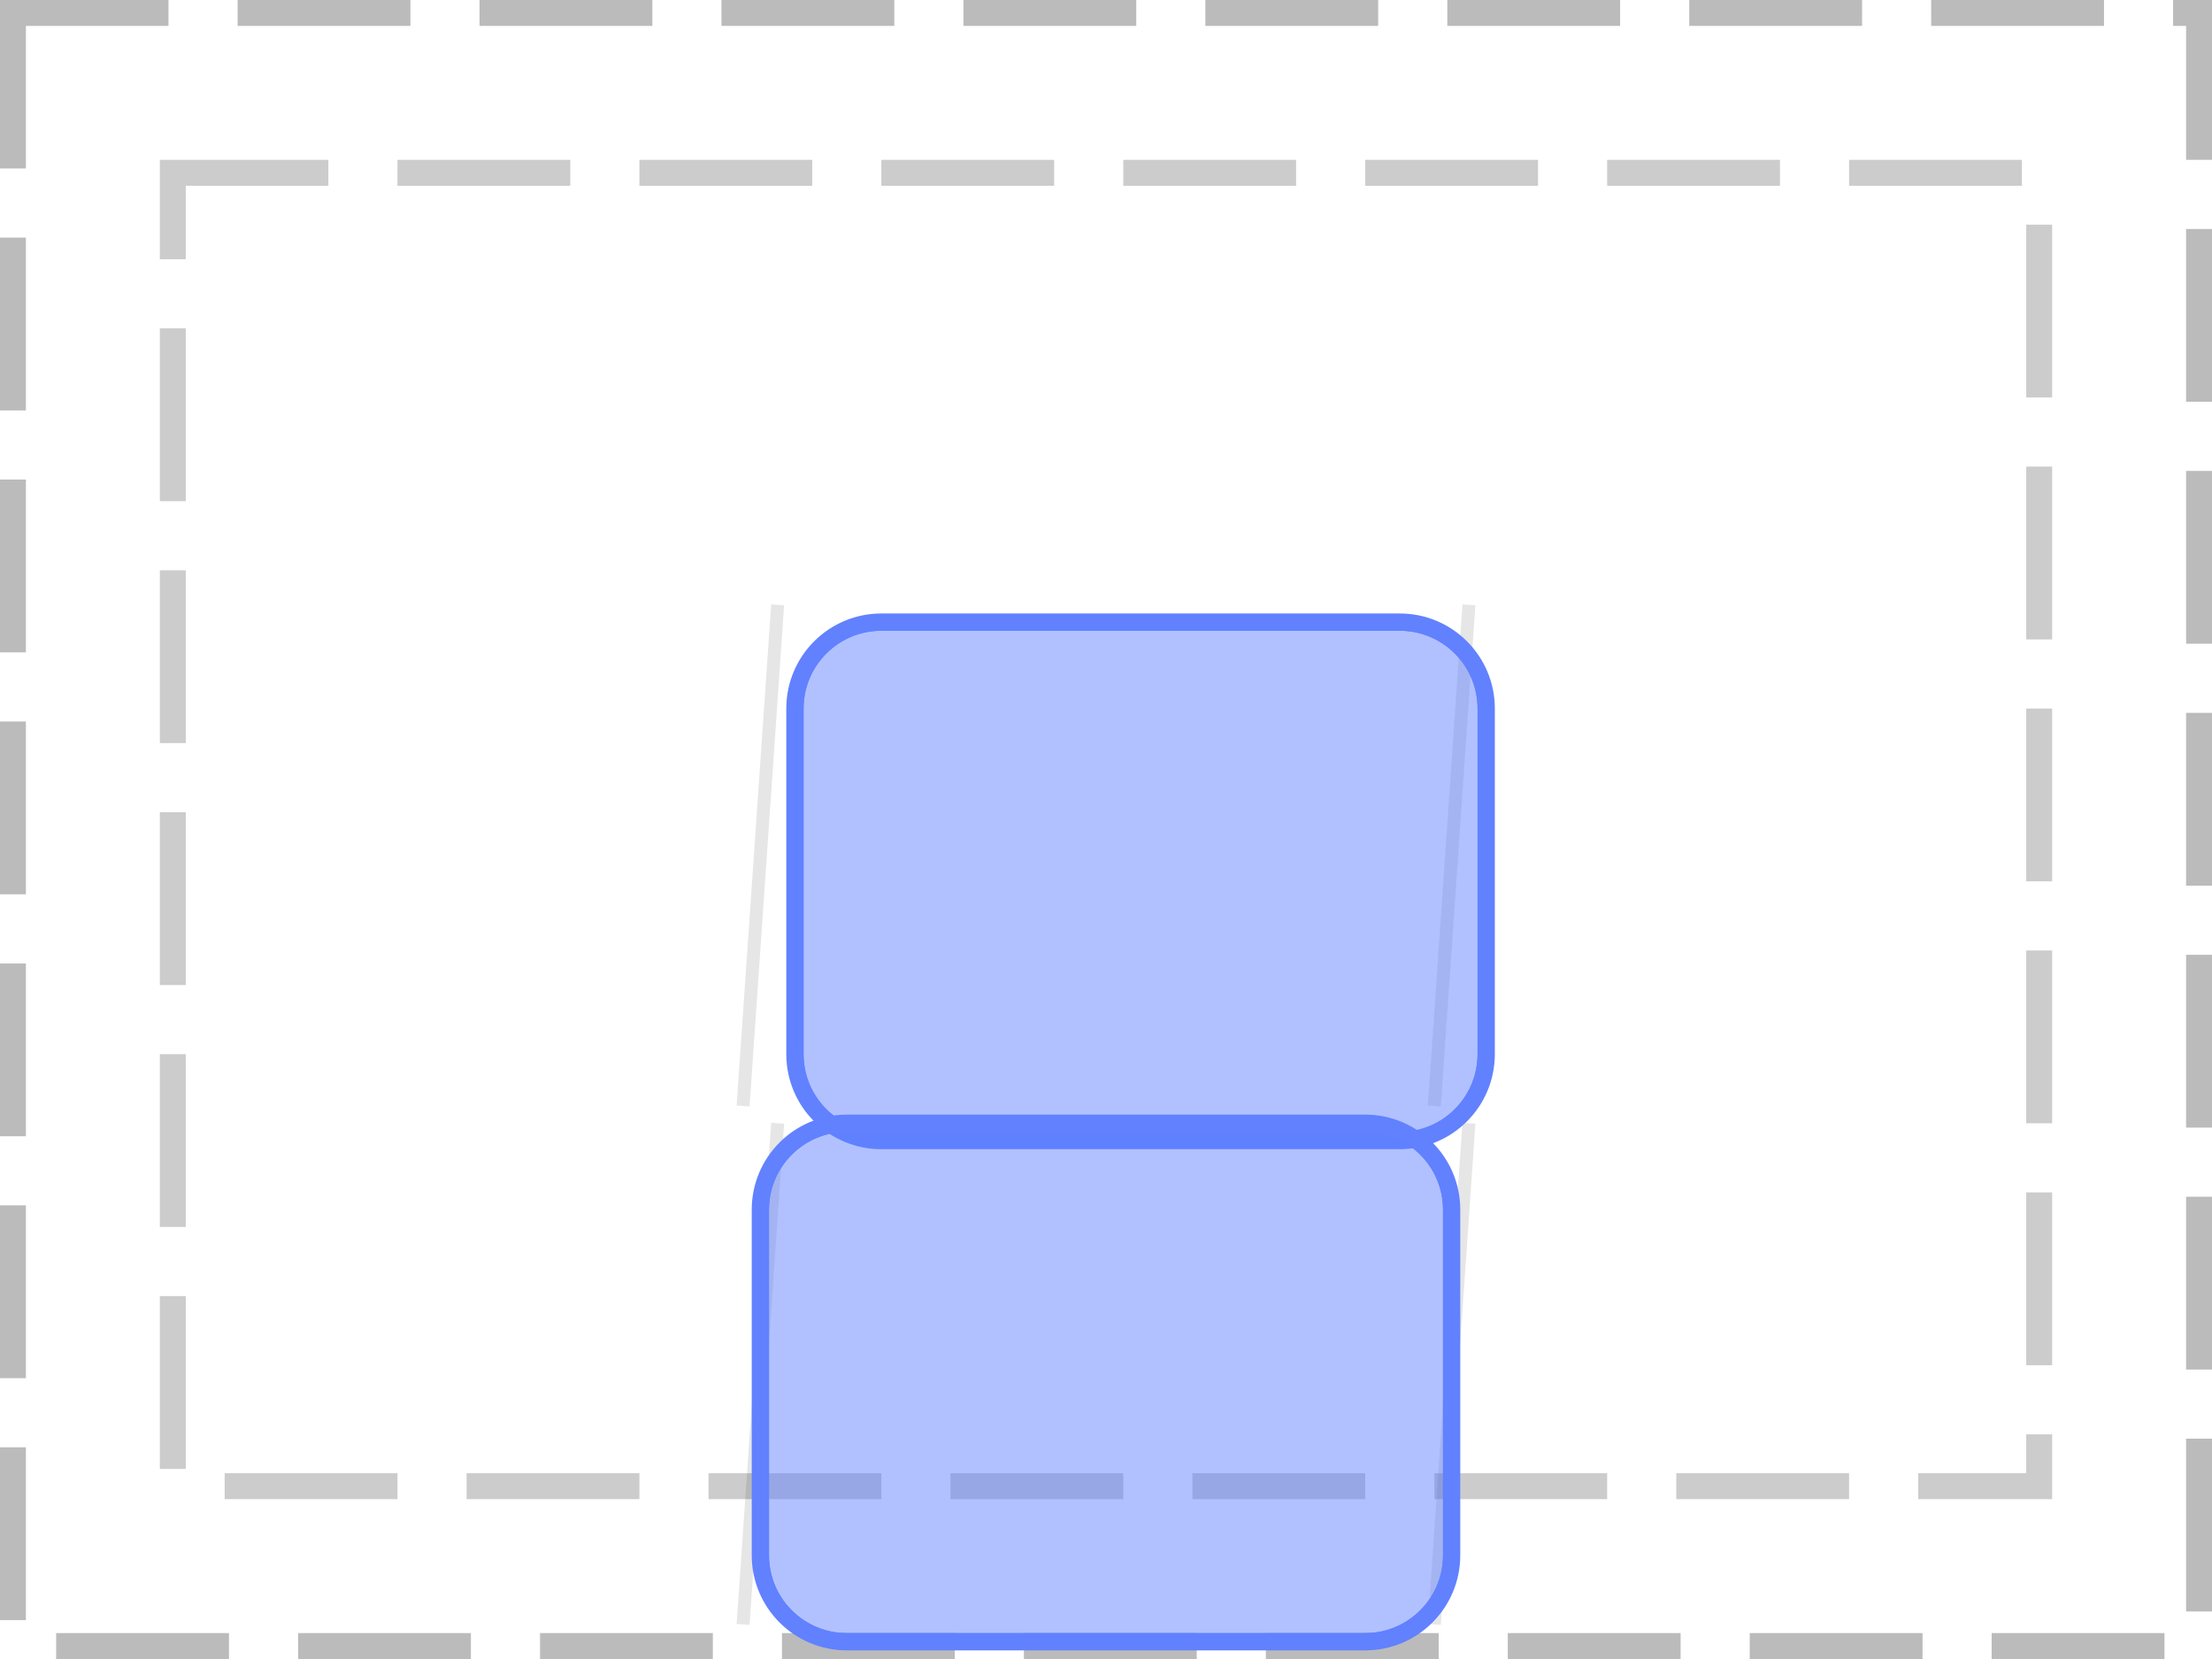
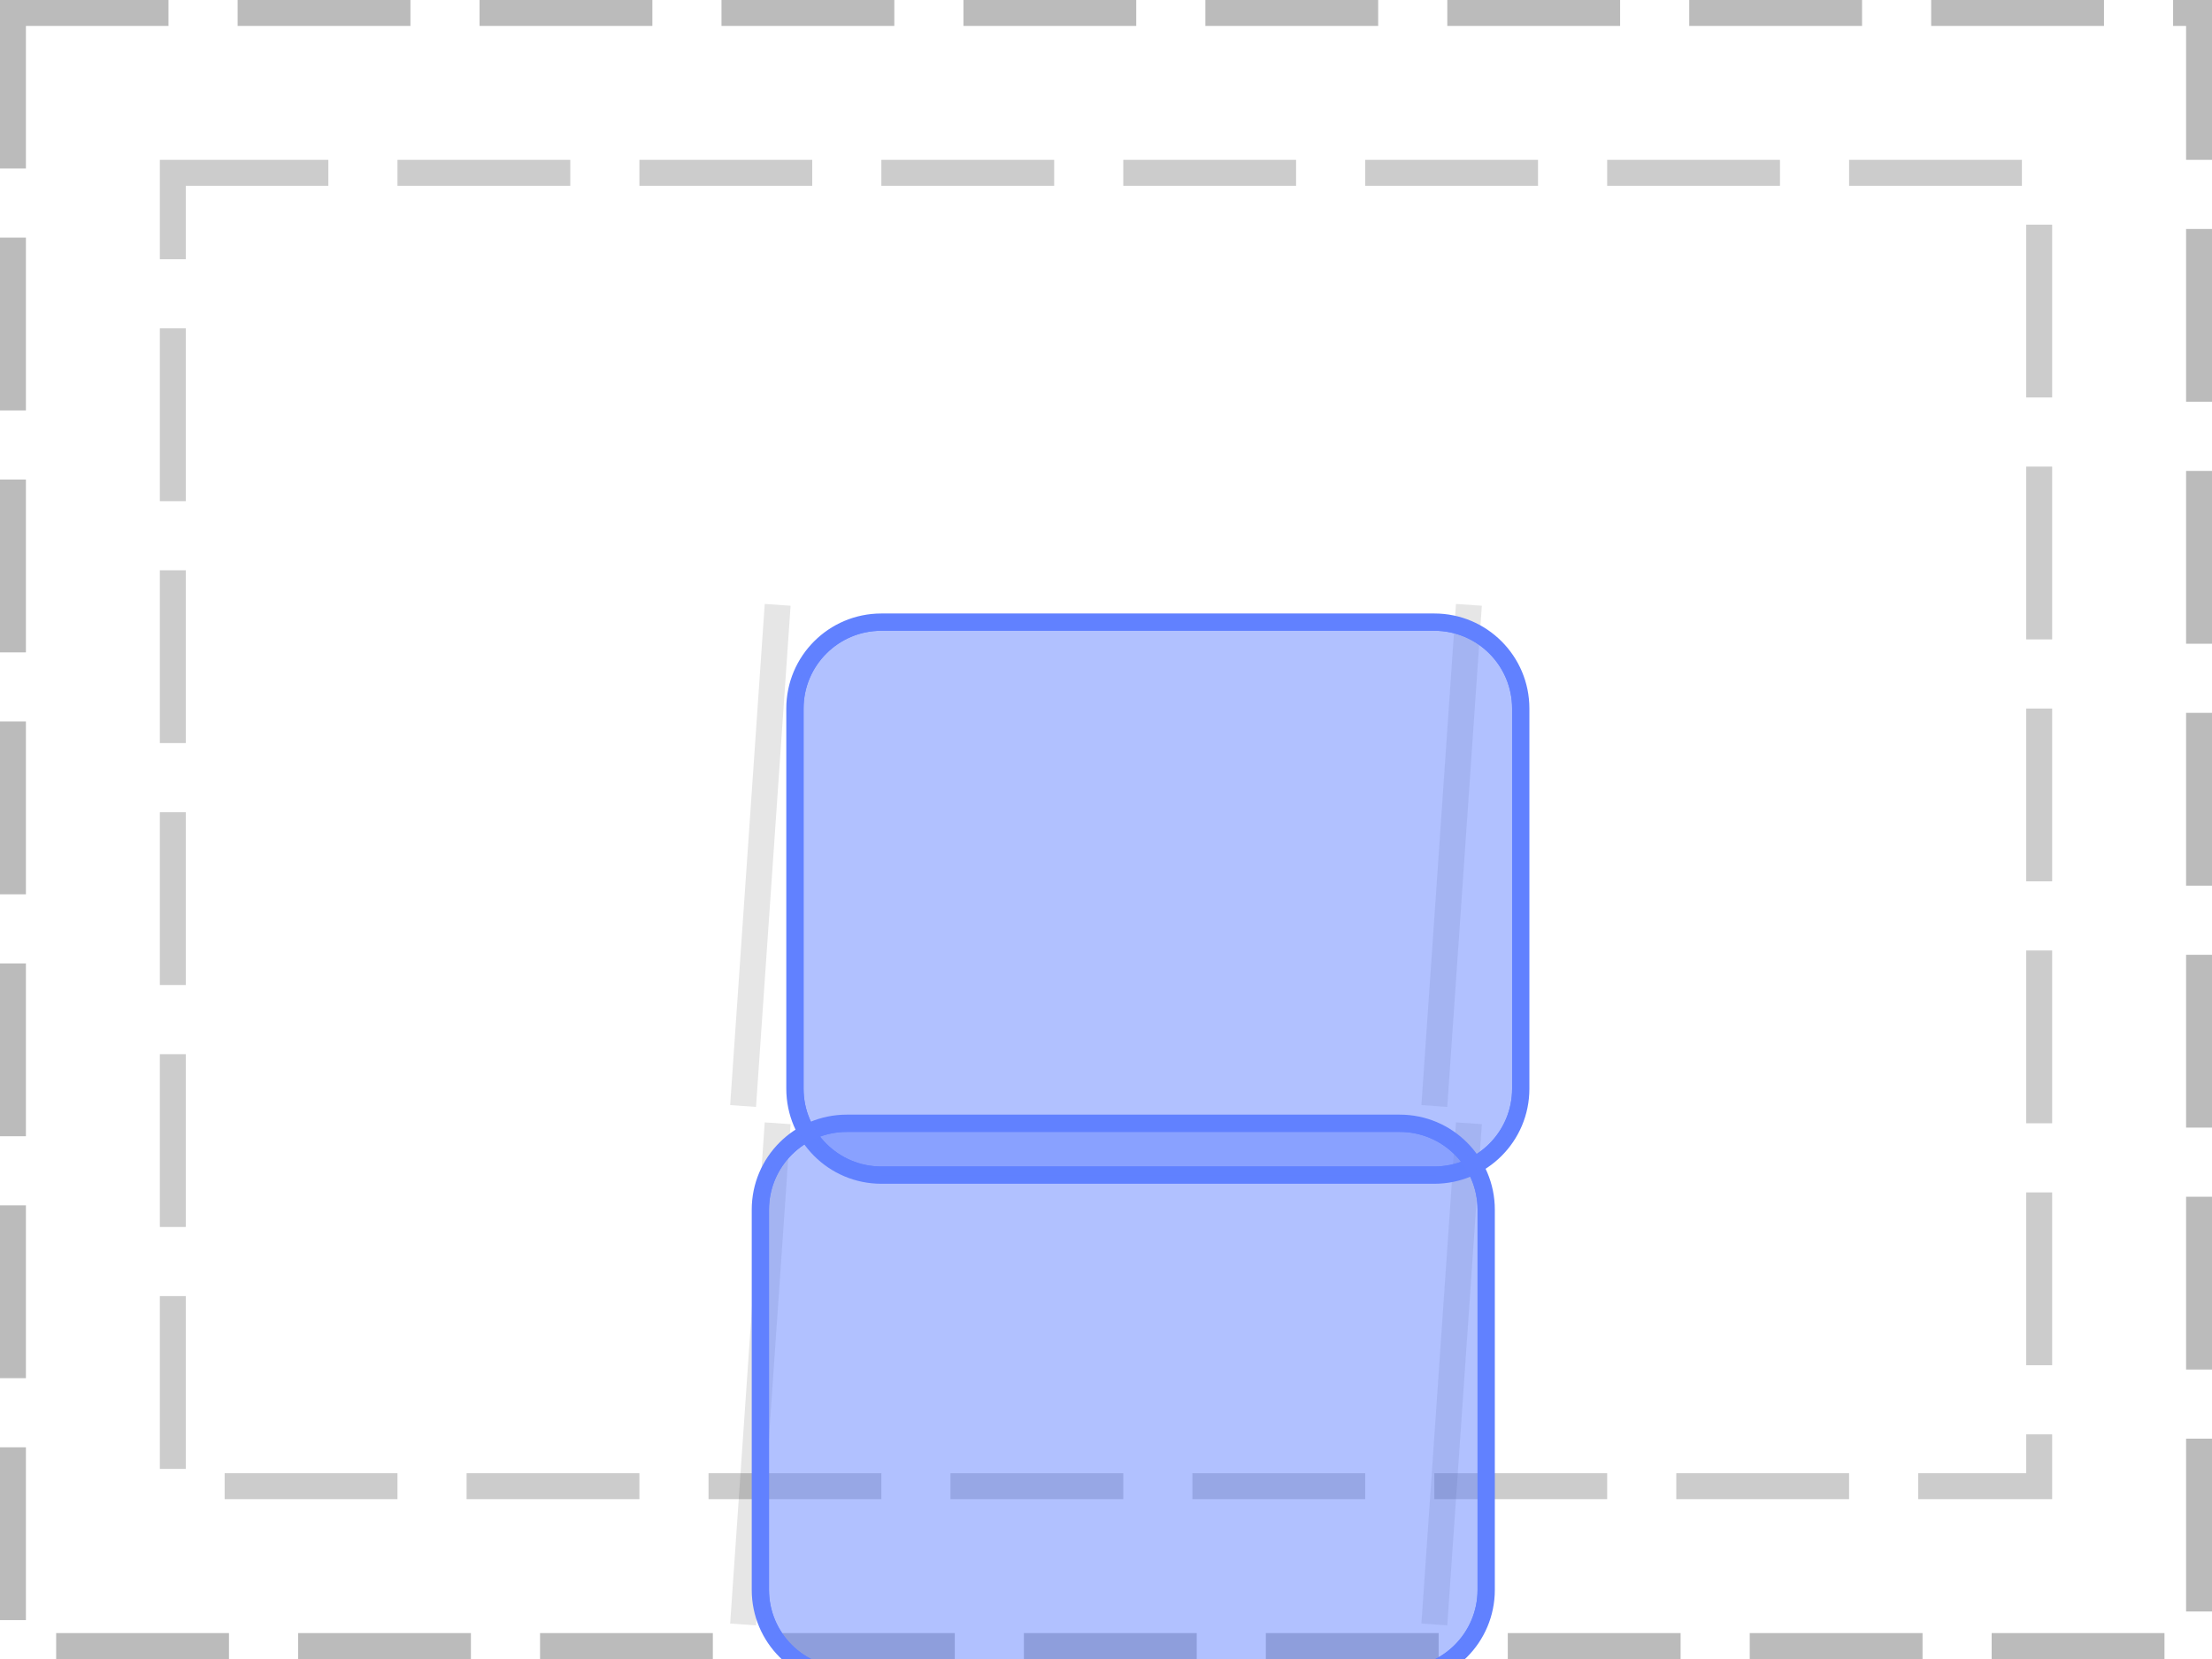
<svg xmlns="http://www.w3.org/2000/svg" width="128pt" height="96pt" viewBox="0 0 128 96" version="1.1">
  <defs>
    <clipPath id="clip1">
-       <path d="M 45 35 L 87 35 L 87 67 L 45 67 Z M 45 35 " />
+       <path d="M 45 35 L 89 35 L 89 69 L 45 69 Z M 45 35 " />
    </clipPath>
    <clipPath id="clip2">
-       <path d="M 46 36 L 86 36 L 86 66 L 46 66 Z M 46 36 " />
+       <path d="M 46 36 L 88 36 L 88 68 L 46 68 Z M 46 36 " />
    </clipPath>
    <clipPath id="clip3">
-       <path d="M 46 41 C 46 38.238 48.238 36 51 36 L 81 36 C 83.762 36 86 38.238 86 41 L 86 61 C 86 63.762 83.762 66 81 66 L 51 66 C 48.238 66 46 63.762 46 61 Z M 46 41 " />
+       <path d="M 46 41 C 46 38.238 48.238 36 51 36 L 83 36 C 85.762 36 88 38.238 88 41 L 88 63 C 88 65.762 85.762 68 83 68 L 51 68 C 48.238 68 46 65.762 46 63 Z M 46 41 " />
    </clipPath>
    <clipPath id="clip4">
-       <path d="M 43 64 L 85 64 L 85 96 L 43 96 Z M 43 64 " />
+       <path d="M 43 64 L 87 64 L 87 96 L 43 96 Z M 43 64 " />
    </clipPath>
    <clipPath id="clip5">
-       <path d="M 44 65 L 84 65 L 84 95 L 44 95 Z M 44 65 " />
+       <path d="M 44 65 L 86 65 L 86 96 L 44 96 Z M 44 65 " />
    </clipPath>
    <clipPath id="clip6">
-       <path d="M 44 70 C 44 67.238 46.238 65 49 65 L 79 65 C 81.762 65 84 67.238 84 70 L 84 90 C 84 92.762 81.762 95 79 95 L 49 95 C 46.238 95 44 92.762 44 90 Z M 44 70 " />
+       <path d="M 44 70 C 44 67.238 46.238 65 49 65 L 81 65 C 83.762 65 86 67.238 86 70 L 86 92 C 86 94.762 83.762 97 81 97 L 49 97 C 46.238 97 44 94.762 44 92 Z M 44 70 " />
    </clipPath>
  </defs>
  <g id="surface2">
    <path style="fill:none;stroke-width:1.5;stroke-linecap:butt;stroke-linejoin:miter;stroke:rgb(0%,0%,0%);stroke-opacity:0.267;stroke-dasharray:10,4;stroke-dashoffset:1;stroke-miterlimit:10;" d="M 0.75 0.75 L 127.25 0.75 L 127.25 95.25 L 0.75 95.25 Z M 0.75 0.75 " />
    <path style="fill:none;stroke-width:1.5;stroke-linecap:butt;stroke-linejoin:miter;stroke:rgb(0%,0%,0%);stroke-opacity:0.2;stroke-dasharray:10,4;stroke-dashoffset:1;stroke-miterlimit:10;" d="M 10 10 L 118 10 L 118 86 L 10 86 Z M 10 10 " />
-     <path style="fill:none;stroke-width:0.75;stroke-linecap:butt;stroke-linejoin:miter;stroke:rgb(0%,0%,0%);stroke-opacity:0.1;stroke-miterlimit:10;" d="M 45 35 L 43 64 " />
-     <path style="fill:none;stroke-width:0.75;stroke-linecap:butt;stroke-linejoin:miter;stroke:rgb(0%,0%,0%);stroke-opacity:0.1;stroke-miterlimit:10;" d="M 85 35 L 83 64 M 45 65 L 43 94 " />
-     <path style="fill:none;stroke-width:0.75;stroke-linecap:butt;stroke-linejoin:miter;stroke:rgb(0%,0%,0%);stroke-opacity:0.1;stroke-miterlimit:10;" d="M 85 65 L 83 94 " />
+     <path style="fill:none;stroke-width:1.5;stroke-linecap:butt;stroke-linejoin:miter;stroke:rgb(0%,0%,0%);stroke-opacity:0.1;stroke-miterlimit:10;" d="M 45 35 L 43 64 " />
+     <path style="fill:none;stroke-width:1.5;stroke-linecap:butt;stroke-linejoin:miter;stroke:rgb(0%,0%,0%);stroke-opacity:0.1;stroke-miterlimit:10;" d="M 85 35 L 83 64 M 45 65 L 43 94 " />
+     <path style="fill:none;stroke-width:1.5;stroke-linecap:butt;stroke-linejoin:miter;stroke:rgb(0%,0%,0%);stroke-opacity:0.1;stroke-miterlimit:10;" d="M 85 65 L 83 94 " />
    <g clip-path="url(#clip1)" clip-rule="nonzero">
-       <path style="fill:none;stroke-width:1;stroke-linecap:butt;stroke-linejoin:miter;stroke:rgb(38.039%,50.588%,100%);stroke-opacity:1;stroke-miterlimit:10;" d="M 0 5 C 0 2.238 2.238 0 5 0 L 35 0 C 37.762 0 40 2.238 40 5 L 40 25 C 40 27.762 37.762 30 35 30 L 5 30 C 2.238 30 0 27.762 0 25 Z M 0 5 " transform="matrix(1,0,0,1,46,36)" />
+       <path style="fill:none;stroke-width:1;stroke-linecap:butt;stroke-linejoin:miter;stroke:rgb(38.039%,50.588%,100%);stroke-opacity:1;stroke-miterlimit:10;" d="M 0 5 C 0 2.238 2.238 0 5 0 L 37 0 C 39.762 0 42 2.238 42 5 L 42 27 C 42 29.762 39.762 32 37 32 L 5 32 C 2.238 32 0 29.762 0 27 Z M 0 5 " transform="matrix(1,0,0,1,46,36)" />
    </g>
-     <path style=" stroke:none;fill-rule:nonzero;fill:rgb(38.039%,50.588%,100%);fill-opacity:0.49;" d="M 46 41 C 46 38.238 48.238 36 51 36 L 81 36 C 83.762 36 86 38.238 86 41 L 86 61 C 86 63.762 83.762 66 81 66 L 51 66 C 48.238 66 46 63.762 46 61 Z M 46 41 " />
+     <path style=" stroke:none;fill-rule:nonzero;fill:rgb(38.039%,50.588%,100%);fill-opacity:0.49;" d="M 46 41 C 46 38.238 48.238 36 51 36 L 83 36 C 85.762 36 88 38.238 88 41 L 88 63 C 88 65.762 85.762 68 83 68 L 51 68 C 48.238 68 46 65.762 46 63 Z M 46 41 " />
    <g clip-path="url(#clip2)" clip-rule="nonzero">
      <g clip-path="url(#clip3)" clip-rule="nonzero">
-         <path style="fill:none;stroke-width:1;stroke-linecap:butt;stroke-linejoin:miter;stroke:rgb(38.039%,50.588%,100%);stroke-opacity:1;stroke-miterlimit:10;" d="M 0 5 C 0 2.238 2.238 0 5 0 L 35 0 C 37.762 0 40 2.238 40 5 L 40 25 C 40 27.762 37.762 30 35 30 L 5 30 C 2.238 30 0 27.762 0 25 Z M 0 5 " transform="matrix(1,0,0,1,46,36)" />
+         <path style="fill:none;stroke-width:1;stroke-linecap:butt;stroke-linejoin:miter;stroke:rgb(38.039%,50.588%,100%);stroke-opacity:1;stroke-miterlimit:10;" d="M 0 5 C 0 2.238 2.238 0 5 0 L 37 0 C 39.762 0 42 2.238 42 5 L 42 27 C 42 29.762 39.762 32 37 32 L 5 32 C 2.238 32 0 29.762 0 27 Z M 0 5 " transform="matrix(1,0,0,1,46,36)" />
      </g>
    </g>
    <g clip-path="url(#clip4)" clip-rule="nonzero">
-       <path style="fill:none;stroke-width:1;stroke-linecap:butt;stroke-linejoin:miter;stroke:rgb(38.039%,50.588%,100%);stroke-opacity:1;stroke-miterlimit:10;" d="M 0 5 C 0 2.238 2.238 0 5 0 L 35 0 C 37.762 0 40 2.238 40 5 L 40 25 C 40 27.762 37.762 30 35 30 L 5 30 C 2.238 30 0 27.762 0 25 Z M 0 5 " transform="matrix(1,0,0,1,44,65)" />
+       <path style="fill:none;stroke-width:1;stroke-linecap:butt;stroke-linejoin:miter;stroke:rgb(38.039%,50.588%,100%);stroke-opacity:1;stroke-miterlimit:10;" d="M 0 5 C 0 2.238 2.238 0 5 0 L 37 0 C 39.762 0 42 2.238 42 5 L 42 27 C 42 29.762 39.762 32 37 32 L 5 32 C 2.238 32 0 29.762 0 27 Z M 0 5 " transform="matrix(1,0,0,1,44,65)" />
    </g>
-     <path style=" stroke:none;fill-rule:nonzero;fill:rgb(38.039%,50.588%,100%);fill-opacity:0.49;" d="M 44 70 C 44 67.238 46.238 65 49 65 L 79 65 C 81.762 65 84 67.238 84 70 L 84 90 C 84 92.762 81.762 95 79 95 L 49 95 C 46.238 95 44 92.762 44 90 Z M 44 70 " />
+     <path style=" stroke:none;fill-rule:nonzero;fill:rgb(38.039%,50.588%,100%);fill-opacity:0.49;" d="M 44 70 C 44 67.238 46.238 65 49 65 L 81 65 C 83.762 65 86 67.238 86 70 L 86 92 C 86 94.762 83.762 97 81 97 L 49 97 C 46.238 97 44 94.762 44 92 Z M 44 70 " />
    <g clip-path="url(#clip5)" clip-rule="nonzero">
      <g clip-path="url(#clip6)" clip-rule="nonzero">
-         <path style="fill:none;stroke-width:1;stroke-linecap:butt;stroke-linejoin:miter;stroke:rgb(38.039%,50.588%,100%);stroke-opacity:1;stroke-miterlimit:10;" d="M 0 5 C 0 2.238 2.238 0 5 0 L 35 0 C 37.762 0 40 2.238 40 5 L 40 25 C 40 27.762 37.762 30 35 30 L 5 30 C 2.238 30 0 27.762 0 25 Z M 0 5 " transform="matrix(1,0,0,1,44,65)" />
+         <path style="fill:none;stroke-width:1;stroke-linecap:butt;stroke-linejoin:miter;stroke:rgb(38.039%,50.588%,100%);stroke-opacity:1;stroke-miterlimit:10;" d="M 0 5 C 0 2.238 2.238 0 5 0 L 37 0 C 39.762 0 42 2.238 42 5 L 42 27 C 42 29.762 39.762 32 37 32 L 5 32 C 2.238 32 0 29.762 0 27 Z M 0 5 " transform="matrix(1,0,0,1,44,65)" />
      </g>
    </g>
  </g>
</svg>
